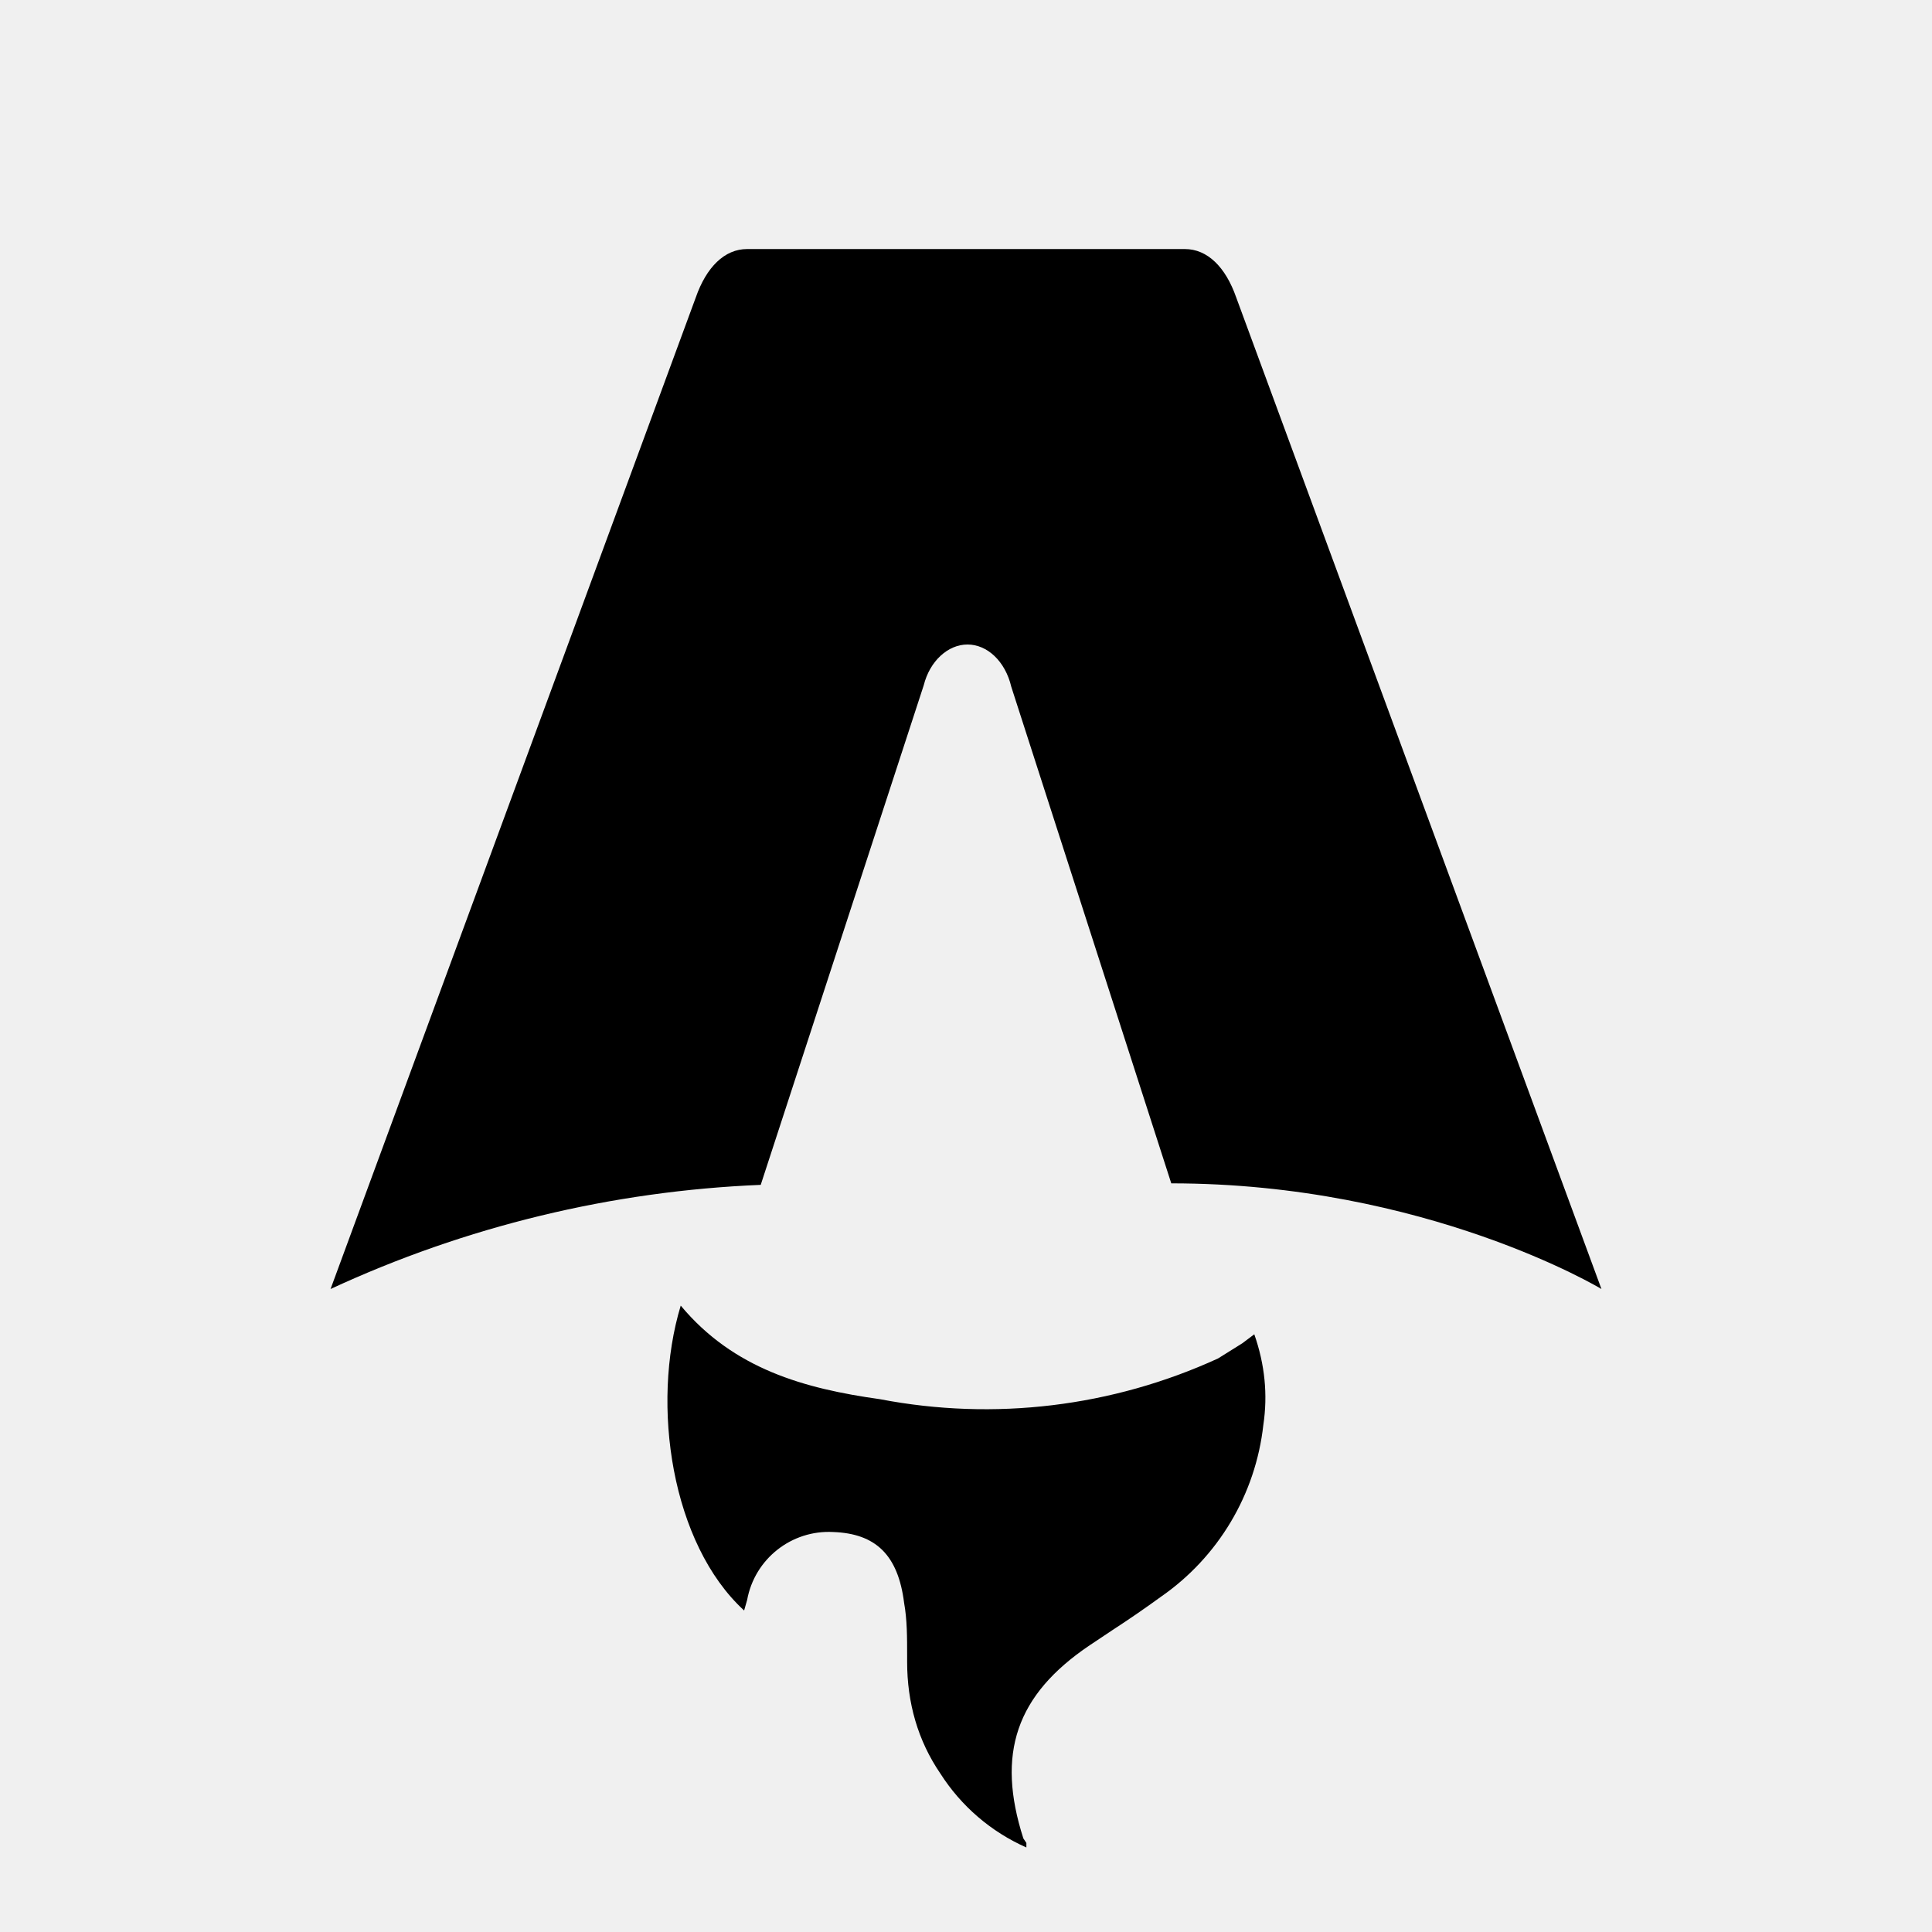
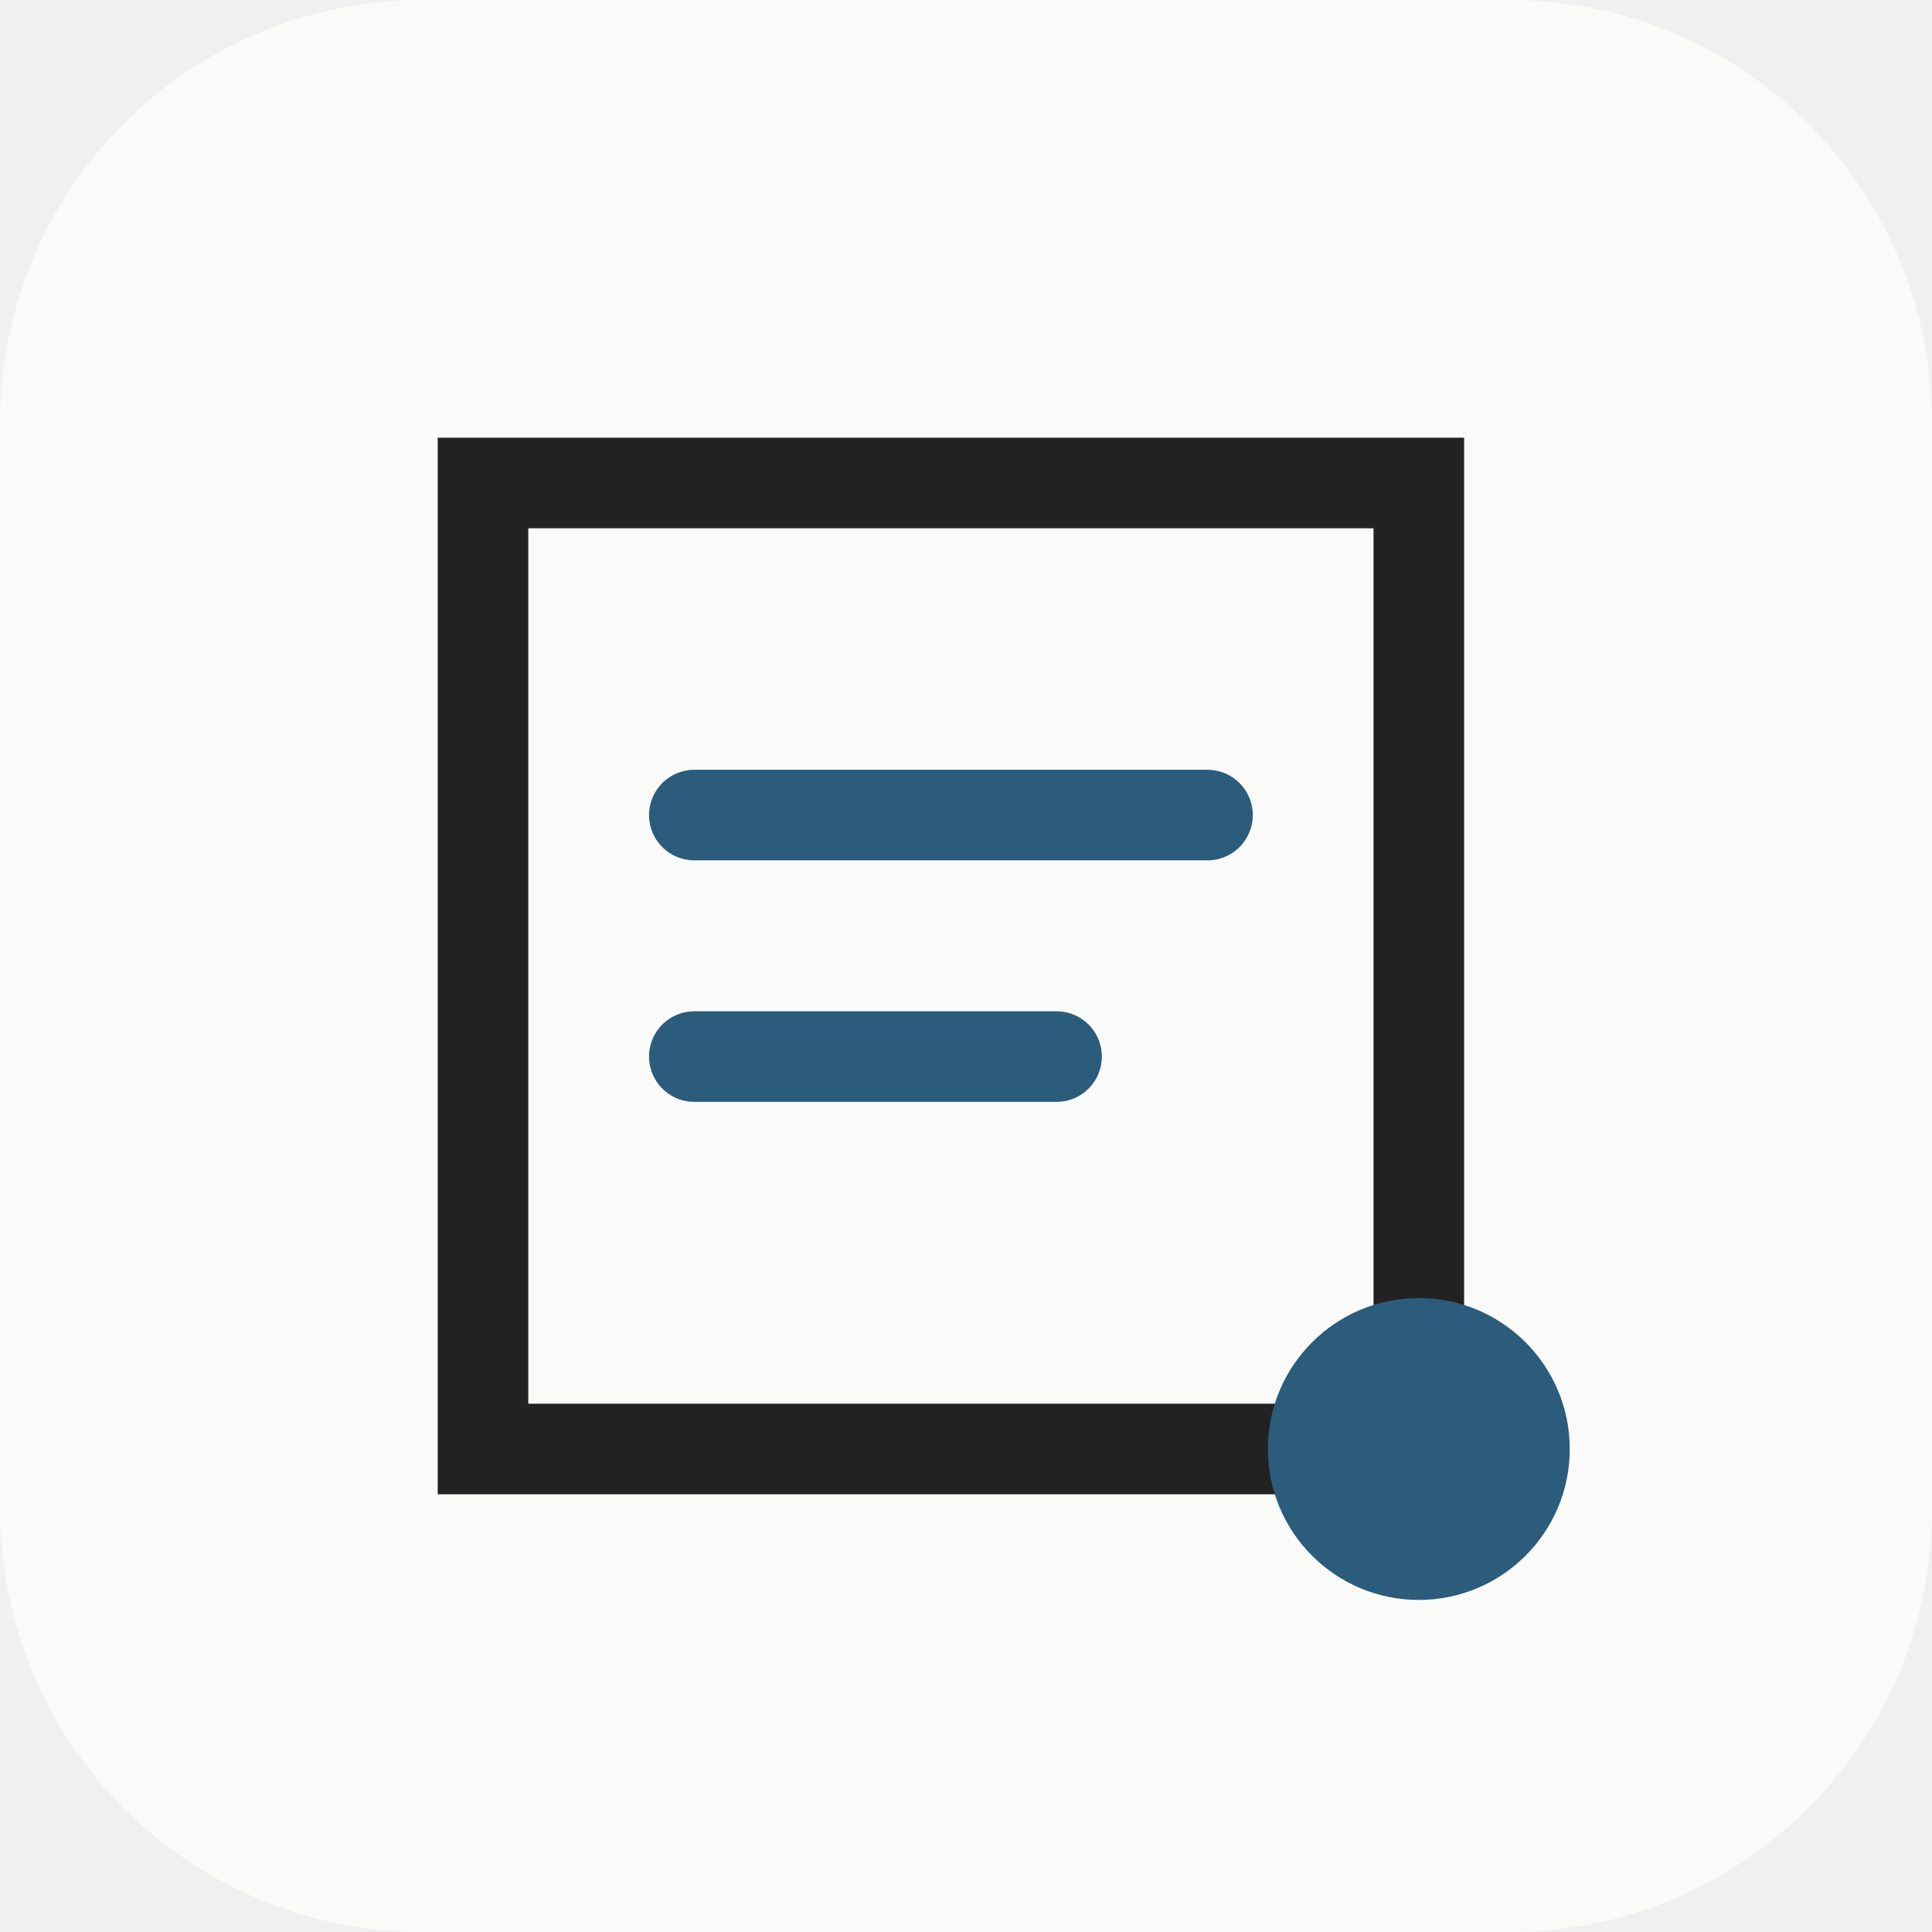
- <svg xmlns="http://www.w3.org/2000/svg" fill="none" viewBox="0 0 128 128">
-   <path d="M50.4 78.5a75.1 75.1 0 0 0-28.5 6.9l24.2-65.7c.7-2 1.9-3.2 3.4-3.2h29c1.5 0 2.7 1.2 3.4 3.2l24.2 65.7s-11.6-7-28.5-7L67 45.5c-.4-1.7-1.6-2.8-2.9-2.8-1.3 0-2.5 1.1-2.9 2.7L50.4 78.5Zm-1.1 28.2Zm-4.2-20.2c-2 6.6-.6 15.8 4.2 20.2a17.5 17.5 0 0 1 .2-.7 5.5 5.5 0 0 1 5.7-4.5c2.8.1 4.3 1.5 4.7 4.7.2 1.1.2 2.3.2 3.5v.4c0 2.7.7 5.2 2.2 7.4a13 13 0 0 0 5.7 4.9v-.3l-.2-.3c-1.8-5.6-.5-9.5 4.4-12.8l1.5-1a73 73 0 0 0 3.2-2.2 16 16 0 0 0 6.8-11.4c.3-2 .1-4-.6-6l-.8.6-1.6 1a37 37 0 0 1-22.4 2.7c-5-.7-9.7-2-13.2-6.2Z" />
-   <style>
-         path { fill: #000; }
-         @media (prefers-color-scheme: dark) {
-             path { fill: #FFF; }
-         }
-     </style>
+ <svg xmlns="http://www.w3.org/2000/svg" viewBox="0 0 64 64">
+   <rect width="64" height="64" rx="14" fill="#fafaf8" />
+   <path d="M16 16h31v32H16z" fill="none" stroke="#222" stroke-width="3" />
+   <path d="M23 27h17M23 35h12" stroke="#2c5c7c" stroke-linecap="round" stroke-width="3" />
+   <circle cx="47" cy="48" r="5" fill="#2c5c7c" />
</svg>
